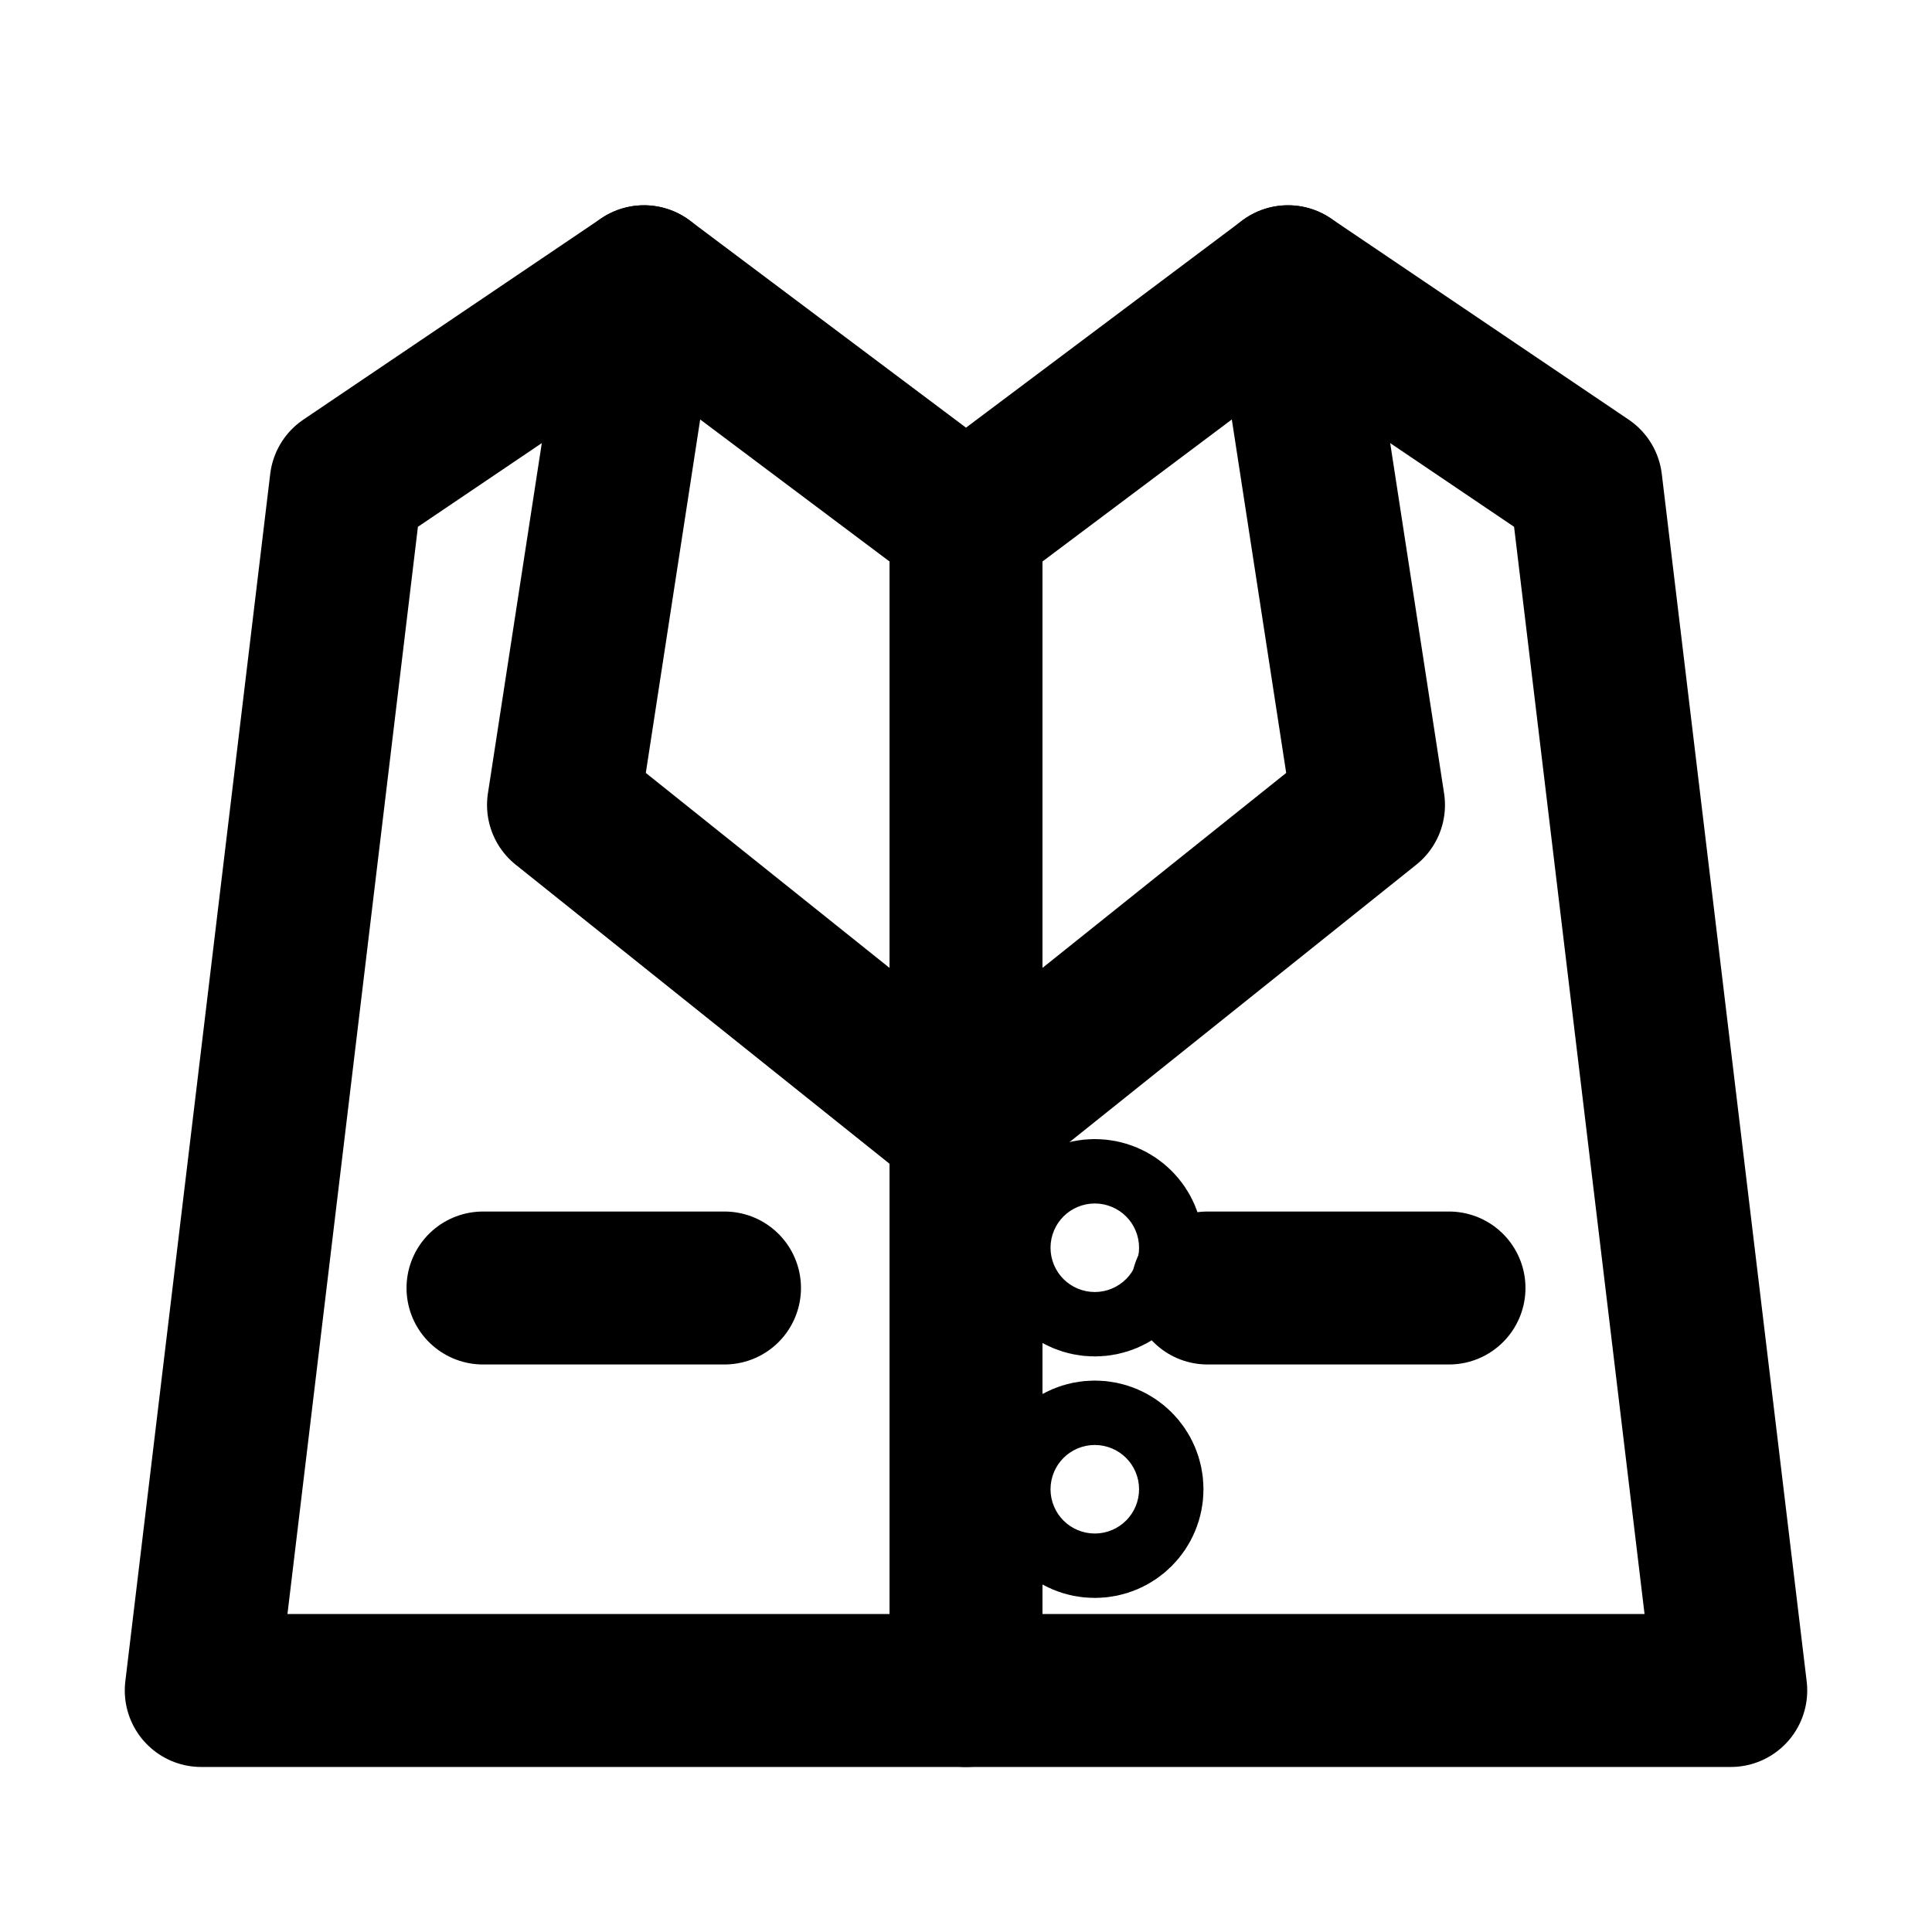
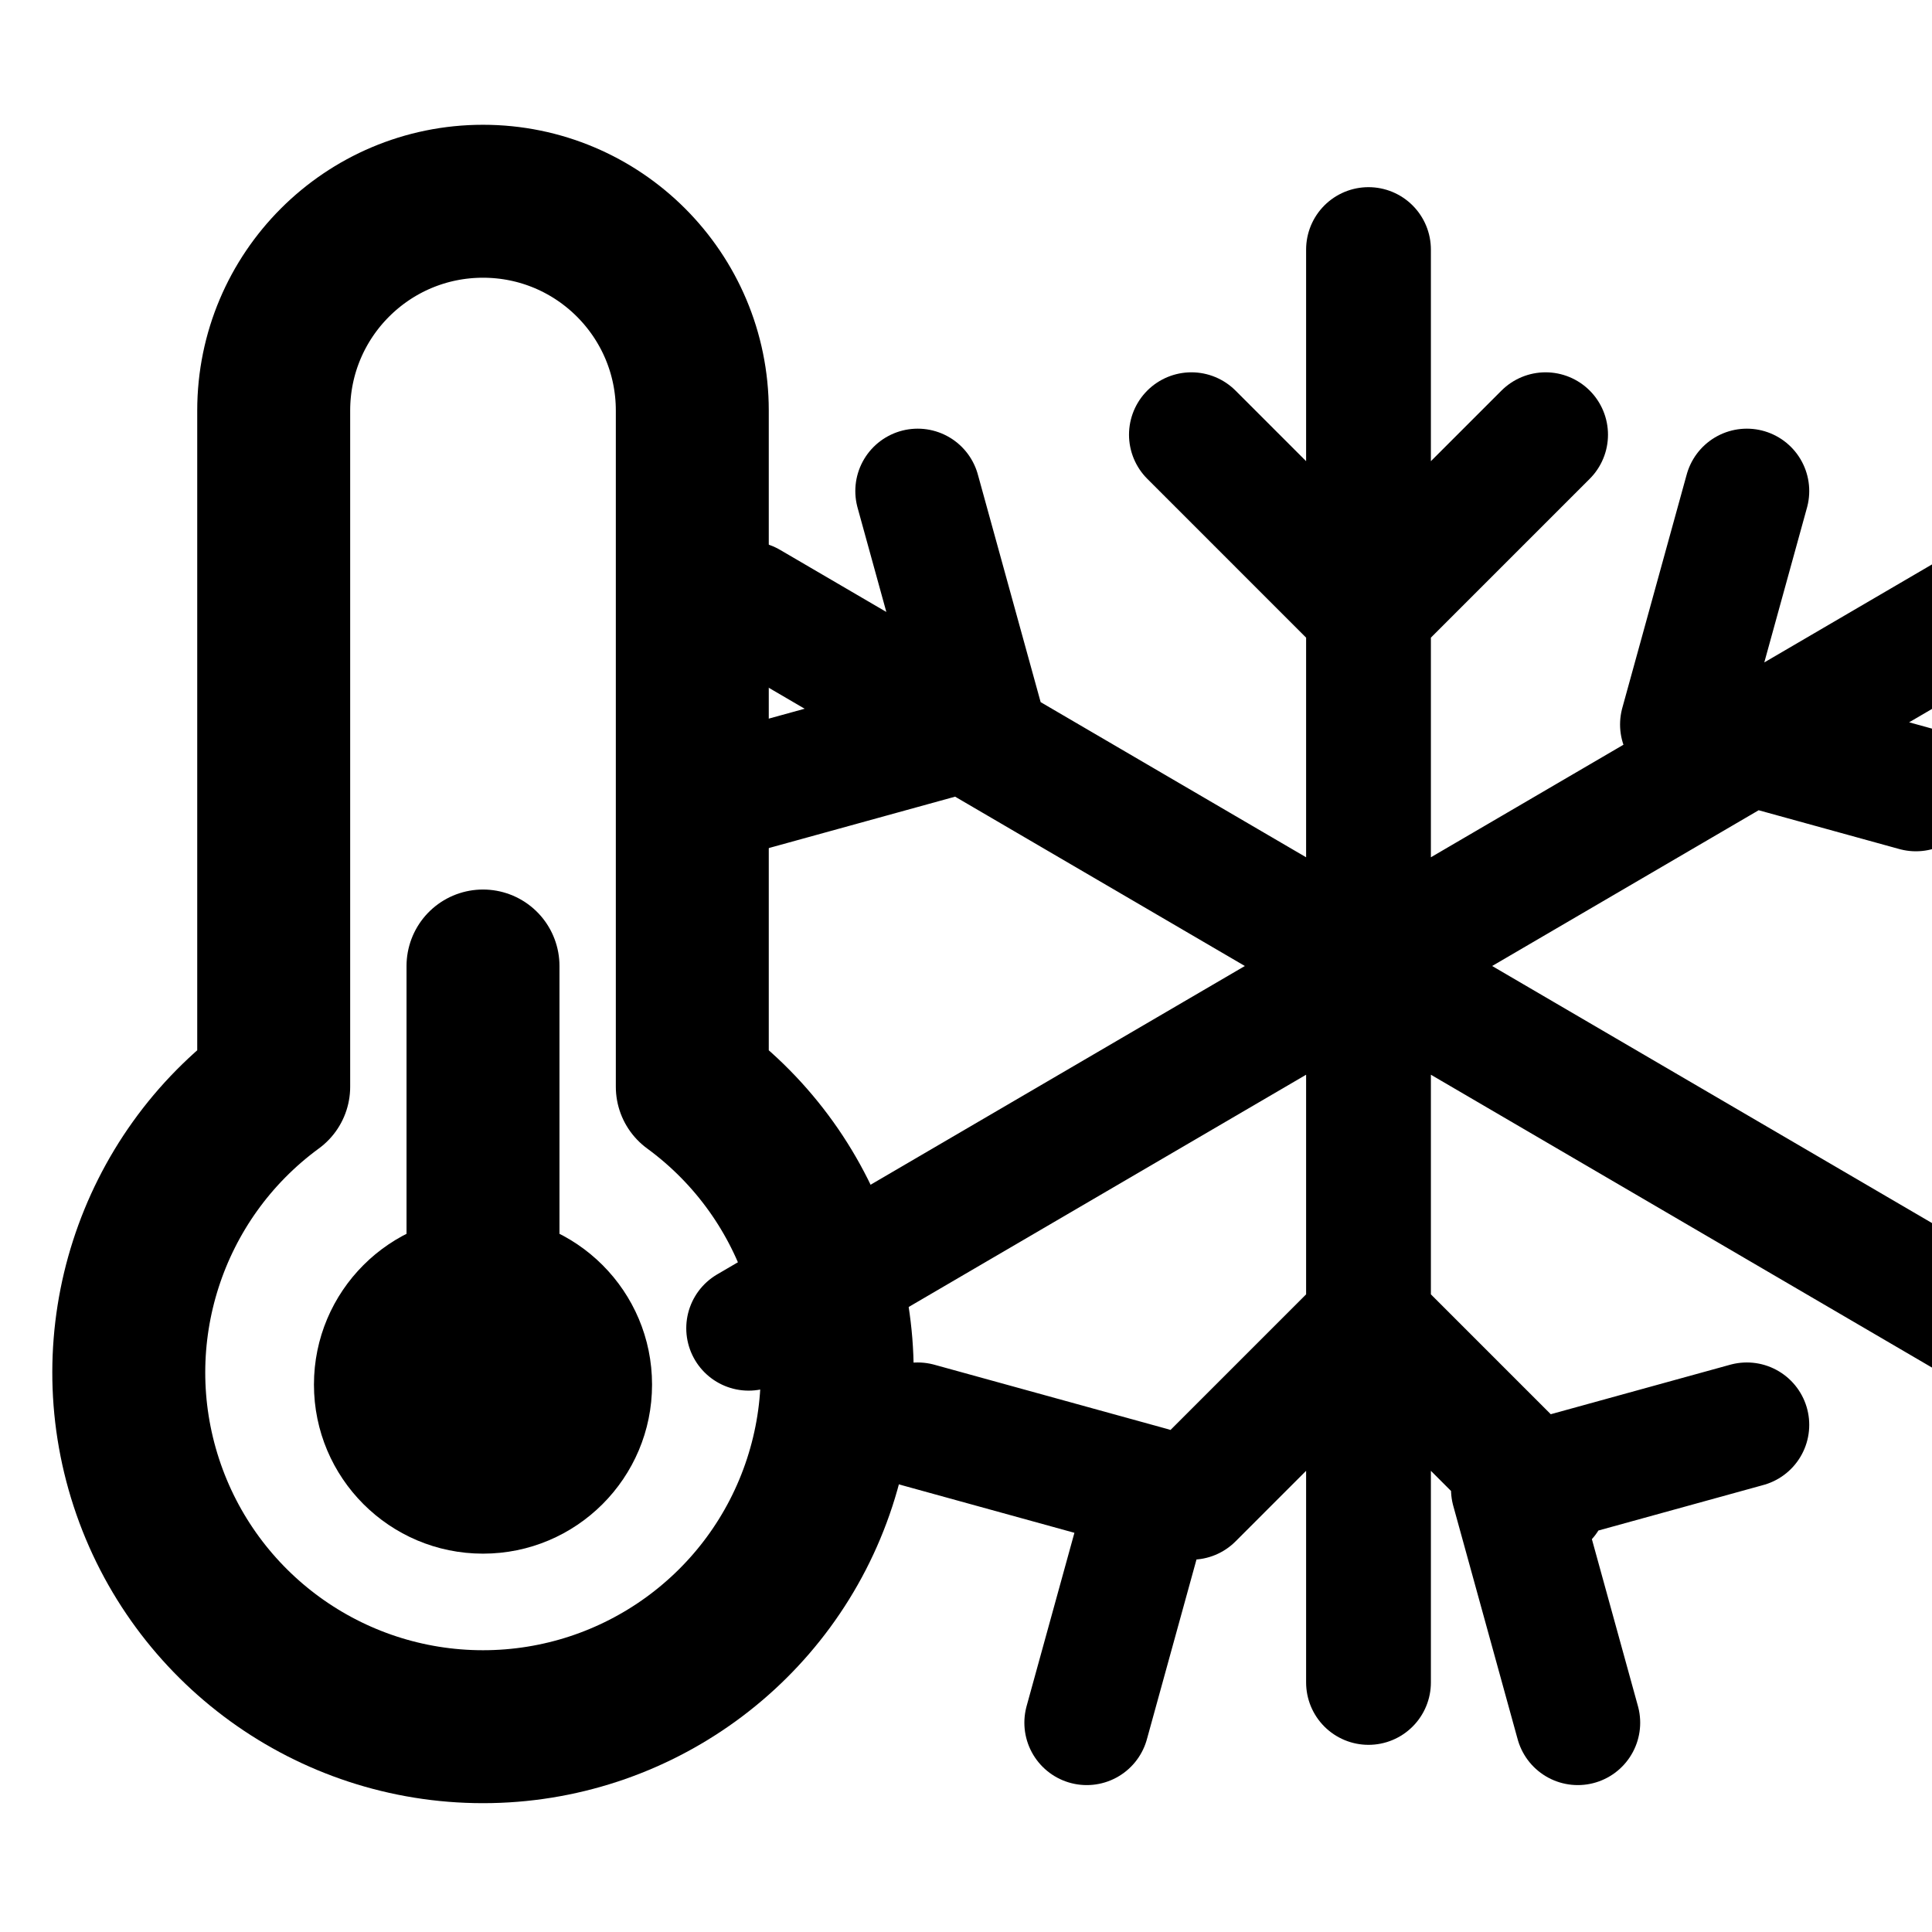
<svg xmlns="http://www.w3.org/2000/svg" viewBox="0 0 24 24" fill="none" stroke="#000" stroke-width="1.9" stroke-linecap="round" stroke-linejoin="round" aria-hidden="true">
-   <path d="M8 3.5 4.3 6 2.5 21h19L19.7 6 16 3.5l-4 3-4-3Z" />
-   <path d="M8 3.5 7 10l5 4 5-4-1-6.5M12 6.5V21M6 16h3m6 0h3" />
-   <circle cx="13.6" cy="15.5" r=".4" />
-   <circle cx="13.6" cy="18.5" r=".4" />
+   <path d="M8.6 13.5V5.1a2.6 2.6 0 0 0-5.2 0v8.4a4.4 4.4 0 1 0 5.2 0Z" />
+   <path d="M6 12v4.2" />
+   <circle cx="6" cy="17.2" r="2.1" fill="#000" stroke="none" />
+   <path d="M17 3.1v17.8m-7.7-13.4 15.4 9m-15.4 0 15.4-9M14.8 5.4 17 7.6l2.2-2.2m-4.4 13.2 2.2-2.2 2.2 2.2M11.4 6.1l.8 2.9-2.9.8m12.4 7.9-2.9.8.8 2.9m2.1-15.3-.8 2.9 2.9.8m-12.4 7.9 2.9.8-.8 2.9" stroke-width="1.55" />
</svg>
